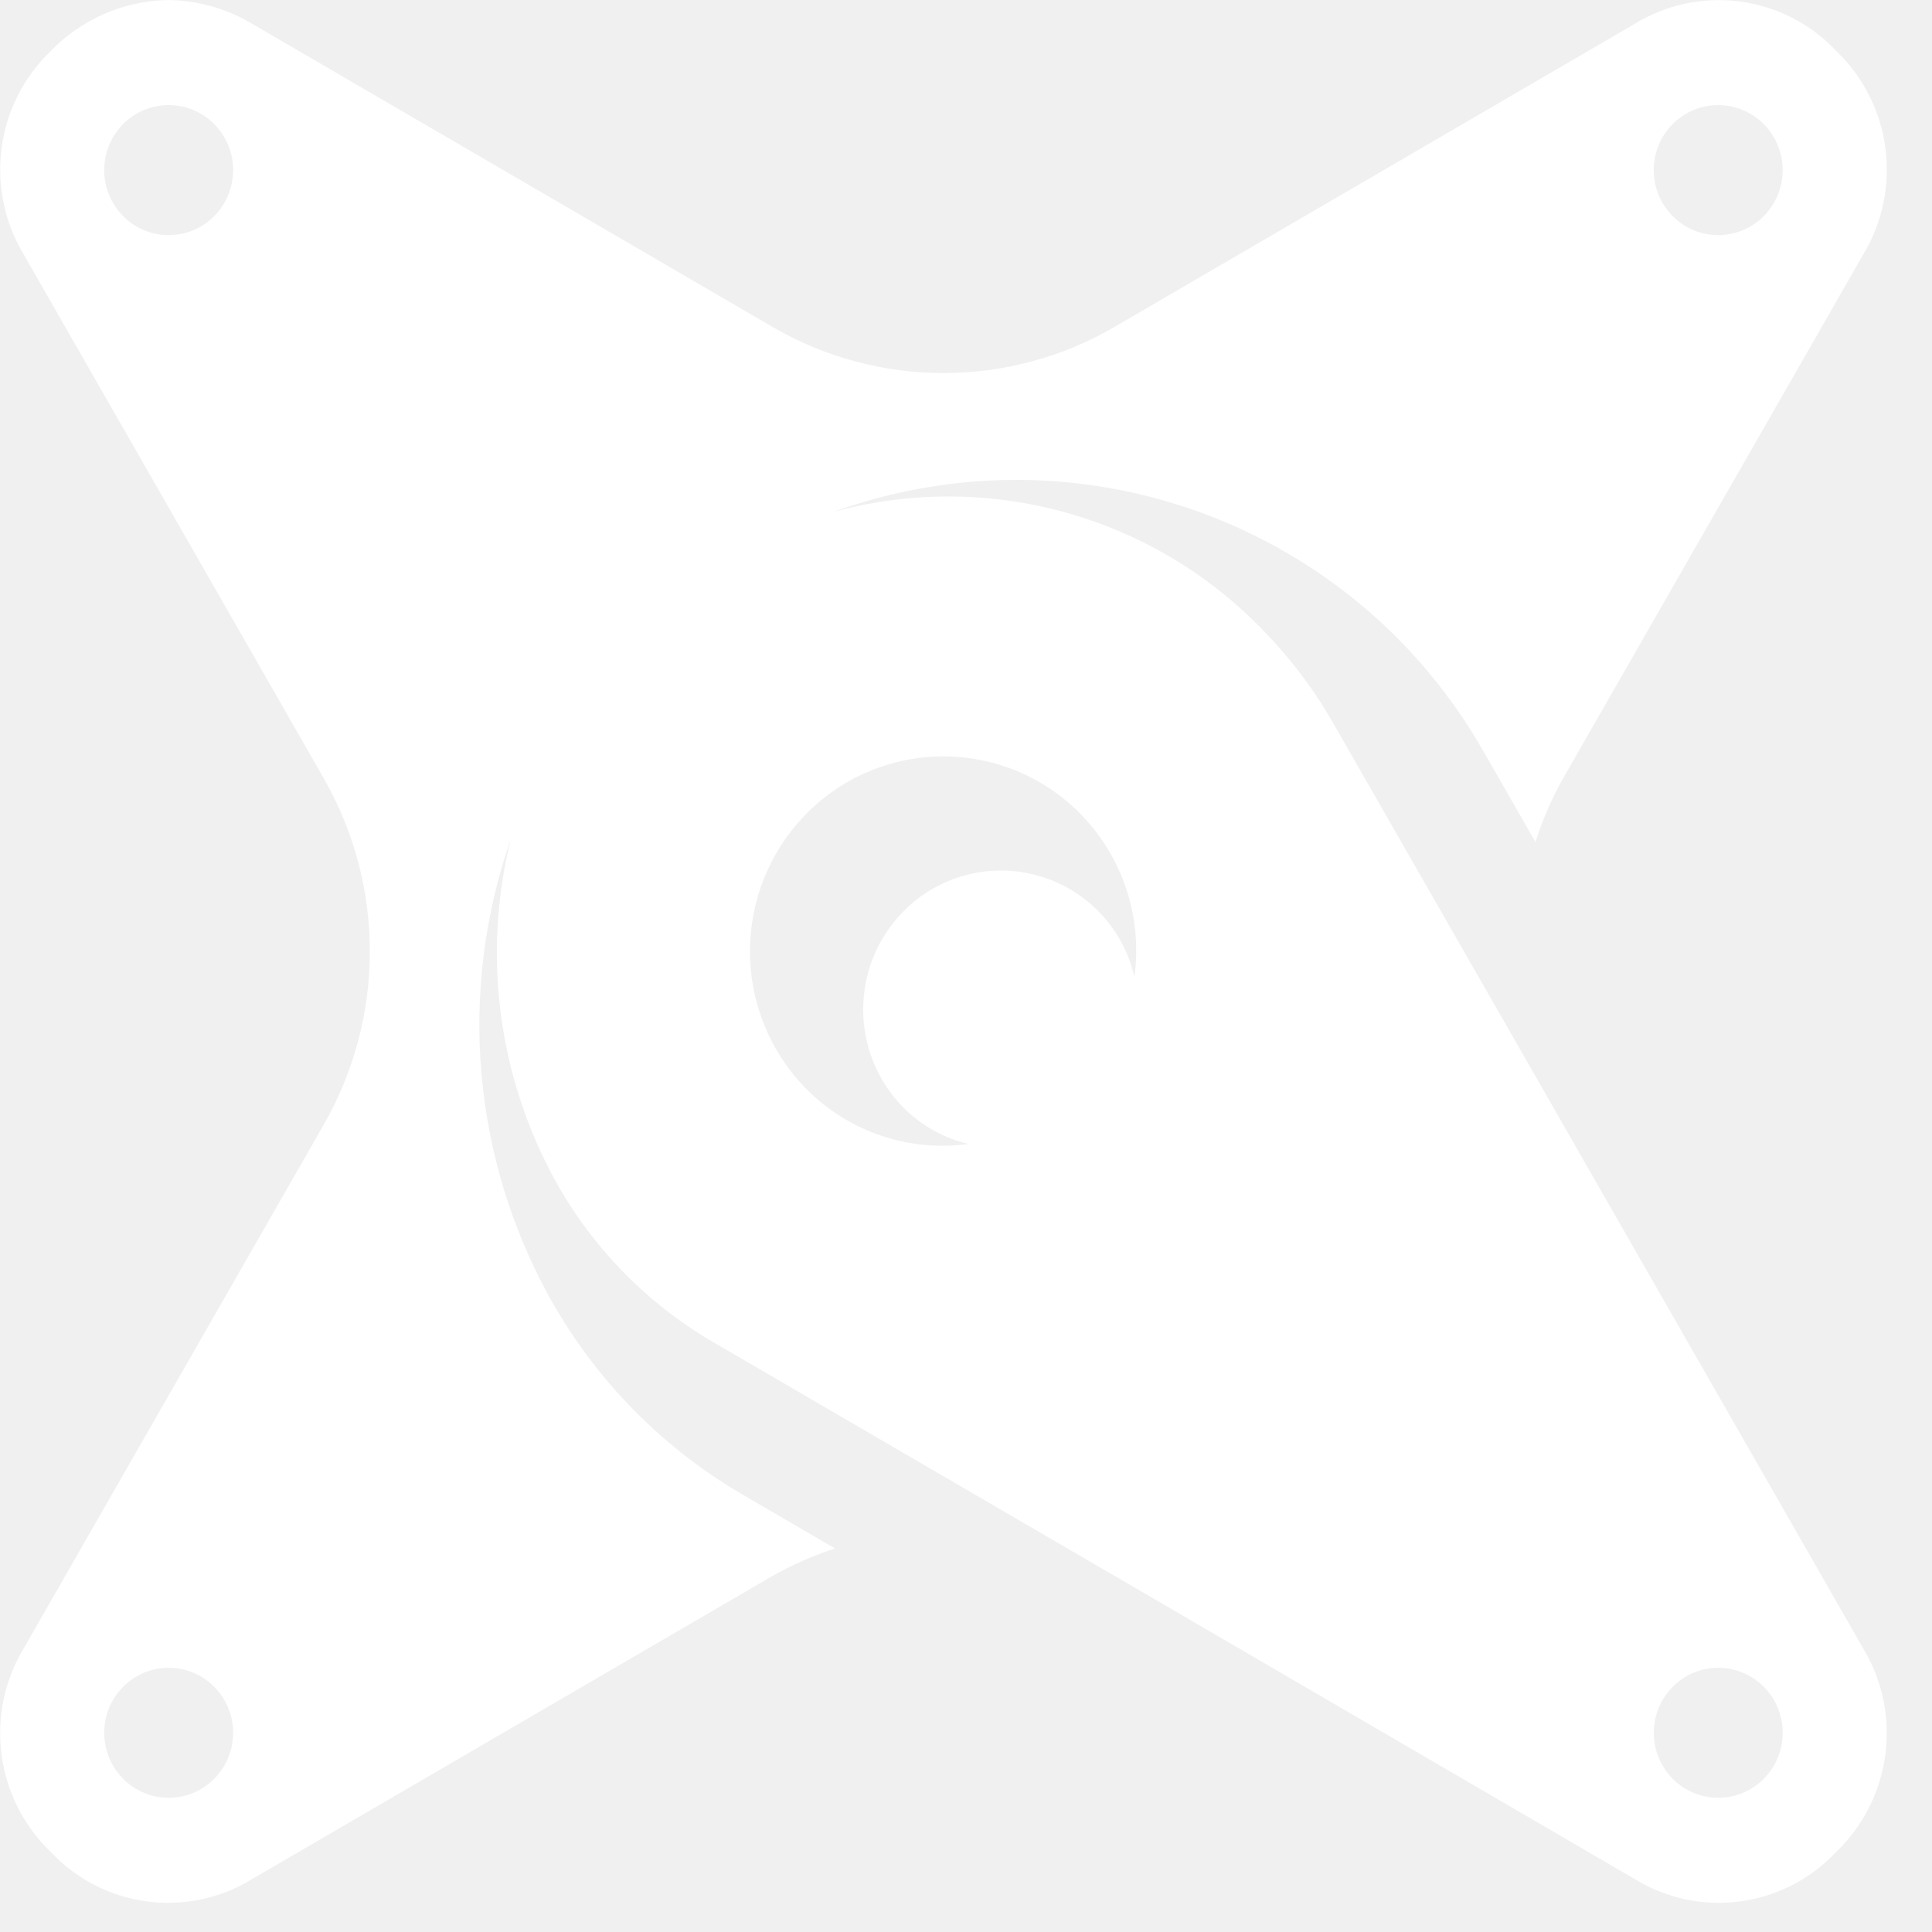
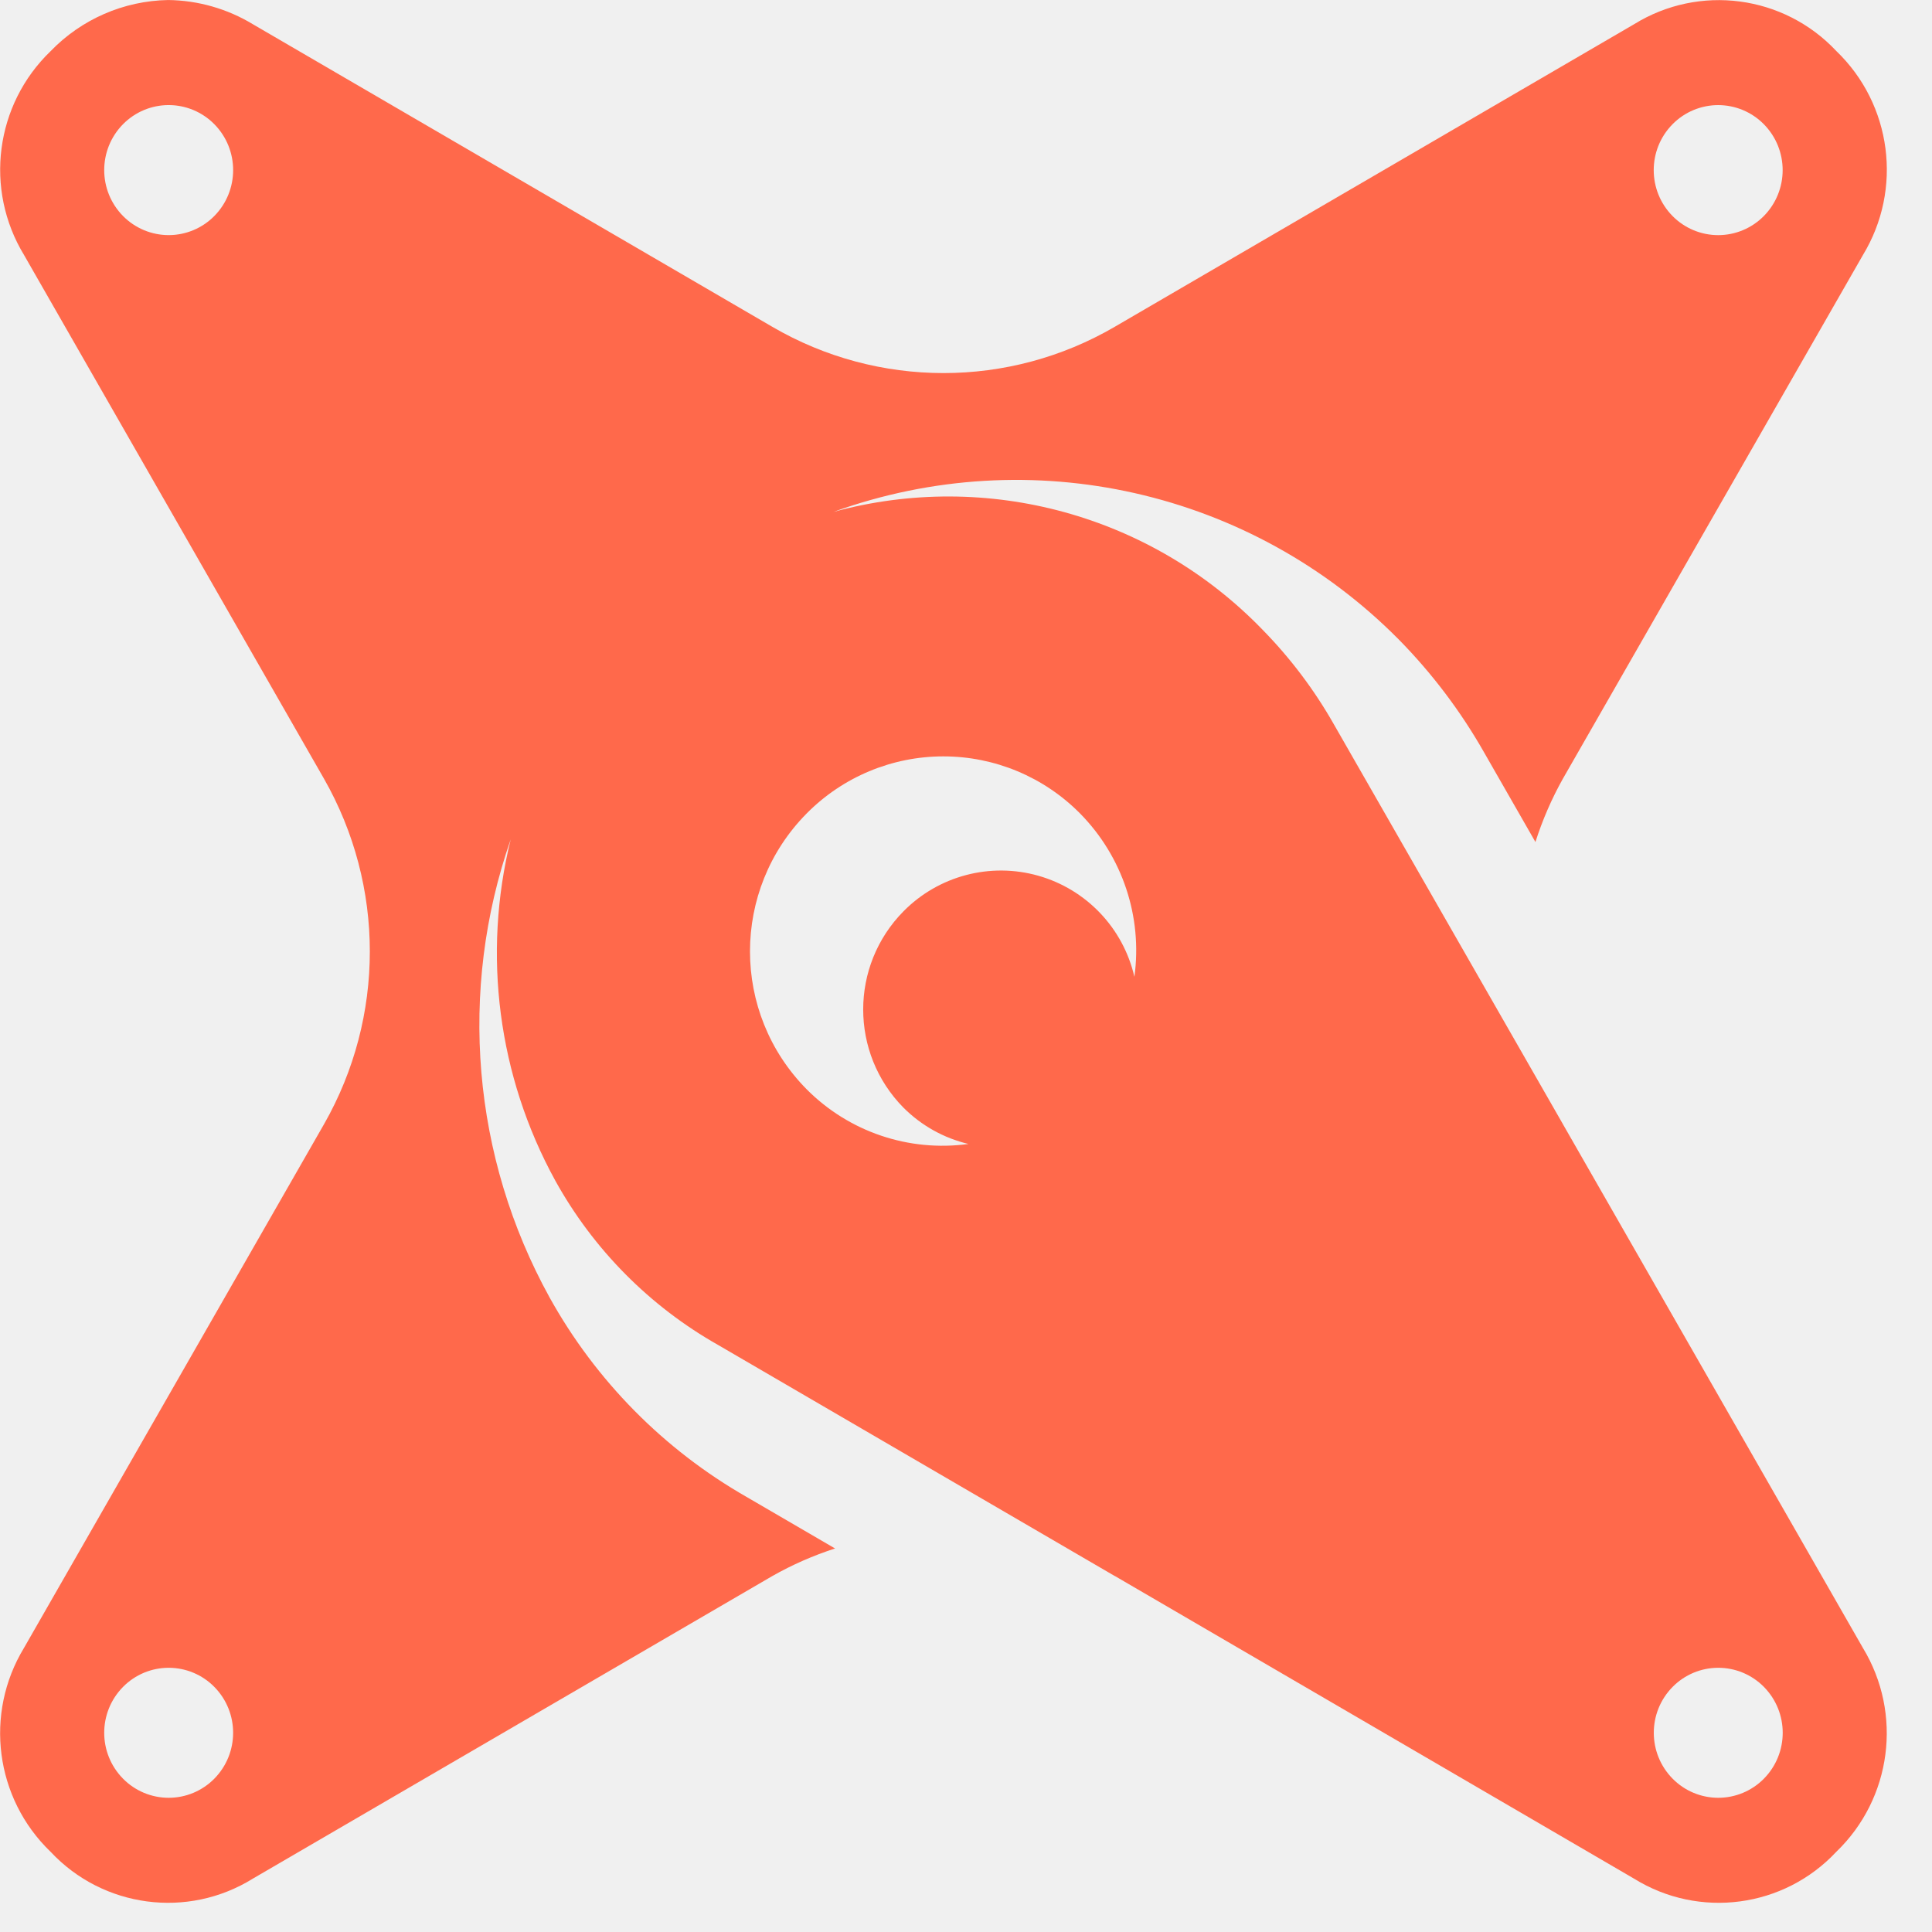
<svg xmlns="http://www.w3.org/2000/svg" id="DBT Logo" viewBox="0 0 80 80">
-   <path d="M66.757,57.037l-.007-.014L57.273,40.48a18.958,18.958,0,0,0-2.953-3.916h0a18.092,18.092,0,0,0-17.768-4.878,22.29,22.29,0,0,1,23.406,5.28A22.551,22.551,0,0,1,63.5,41.655l2.12,3.7a14.187,14.187,0,0,1,1.135-2.618L79.18,21.051a6.812,6.812,0,0,0-1.1-8.448A6.669,6.669,0,0,0,69.7,11.495h0L48.2,24.021a14.075,14.075,0,0,1-14.18,0l-21.5-12.524A6.935,6.935,0,0,0,9,10.49a6.931,6.931,0,0,0-4.862,2.116,6.809,6.809,0,0,0-1.1,8.445L15.459,42.738a14.432,14.432,0,0,1,0,14.3L3.037,78.721a6.811,6.811,0,0,0,1.1,8.448,6.657,6.657,0,0,0,8.376,1.109L34.019,75.751a13.957,13.957,0,0,1,2.6-1.143l-3.668-2.137a21.587,21.587,0,0,1-8.155-8.261,23.367,23.367,0,0,1-1.607-18.966,19.589,19.589,0,0,0,1.839,14.121,17.621,17.621,0,0,0,6.76,6.823l16.409,9.559.006,0L69.7,88.278a6.658,6.658,0,0,0,8.377-1.109,6.812,6.812,0,0,0,1.1-8.448ZM71.3,15.63a2.653,2.653,0,0,1,3.775,0,2.708,2.708,0,0,1,0,3.807,2.654,2.654,0,0,1-3.775,0A2.708,2.708,0,0,1,71.3,15.63ZM10.913,19.436a2.654,2.654,0,0,1-3.775,0,2.708,2.708,0,0,1,0-3.807,2.653,2.653,0,0,1,3.775,0A2.708,2.708,0,0,1,10.913,19.436Zm0,64.707a2.653,2.653,0,0,1-3.775,0,2.707,2.707,0,0,1,0-3.806,2.653,2.653,0,0,1,3.775,0A2.708,2.708,0,0,1,10.913,84.143Zm38.1-33.211a5.669,5.669,0,0,0-9.558-2.71,5.787,5.787,0,0,0,0,8.136,5.64,5.64,0,0,0,2.687,1.5,7.923,7.923,0,0,1-6.7-2.265,8.122,8.122,0,0,1,0-11.419,7.959,7.959,0,0,1,11.323,0A8.072,8.072,0,0,1,49.015,50.932ZM75.078,84.143a2.653,2.653,0,0,1-3.775,0,2.707,2.707,0,0,1,0-3.806,2.653,2.653,0,0,1,3.775,0A2.708,2.708,0,0,1,75.078,84.143Z" transform="translate(-2.041 -10.489)" fill="#fff" />
+   <path d="M66.757,57.037l-.007-.014L57.273,40.48a18.958,18.958,0,0,0-2.953-3.916h0a18.092,18.092,0,0,0-17.768-4.878,22.29,22.29,0,0,1,23.406,5.28A22.551,22.551,0,0,1,63.5,41.655l2.12,3.7a14.187,14.187,0,0,1,1.135-2.618L79.18,21.051a6.812,6.812,0,0,0-1.1-8.448A6.669,6.669,0,0,0,69.7,11.495h0L48.2,24.021a14.075,14.075,0,0,1-14.18,0l-21.5-12.524A6.935,6.935,0,0,0,9,10.49a6.931,6.931,0,0,0-4.862,2.116,6.809,6.809,0,0,0-1.1,8.445L15.459,42.738a14.432,14.432,0,0,1,0,14.3L3.037,78.721a6.811,6.811,0,0,0,1.1,8.448,6.657,6.657,0,0,0,8.376,1.109L34.019,75.751a13.957,13.957,0,0,1,2.6-1.143l-3.668-2.137a21.587,21.587,0,0,1-8.155-8.261,23.367,23.367,0,0,1-1.607-18.966,19.589,19.589,0,0,0,1.839,14.121,17.621,17.621,0,0,0,6.76,6.823l16.409,9.559.006,0L69.7,88.278a6.658,6.658,0,0,0,8.377-1.109,6.812,6.812,0,0,0,1.1-8.448ZM71.3,15.63a2.653,2.653,0,0,1,3.775,0,2.708,2.708,0,0,1,0,3.807,2.654,2.654,0,0,1-3.775,0A2.708,2.708,0,0,1,71.3,15.63ZM10.913,19.436a2.654,2.654,0,0,1-3.775,0,2.708,2.708,0,0,1,0-3.807,2.653,2.653,0,0,1,3.775,0A2.708,2.708,0,0,1,10.913,19.436Zm0,64.707a2.653,2.653,0,0,1-3.775,0,2.707,2.707,0,0,1,0-3.806,2.653,2.653,0,0,1,3.775,0A2.708,2.708,0,0,1,10.913,84.143Zm38.1-33.211a5.669,5.669,0,0,0-9.558-2.71,5.787,5.787,0,0,0,0,8.136,5.64,5.64,0,0,0,2.687,1.5,7.923,7.923,0,0,1-6.7-2.265,8.122,8.122,0,0,1,0-11.419,7.959,7.959,0,0,1,11.323,0A8.072,8.072,0,0,1,49.015,50.932ZM75.078,84.143a2.653,2.653,0,0,1-3.775,0,2.707,2.707,0,0,1,0-3.806,2.653,2.653,0,0,1,3.775,0A2.708,2.708,0,0,1,75.078,84.143Z" transform="translate(-2.041 -10.489)" fill="#ff694b" />
</svg>
